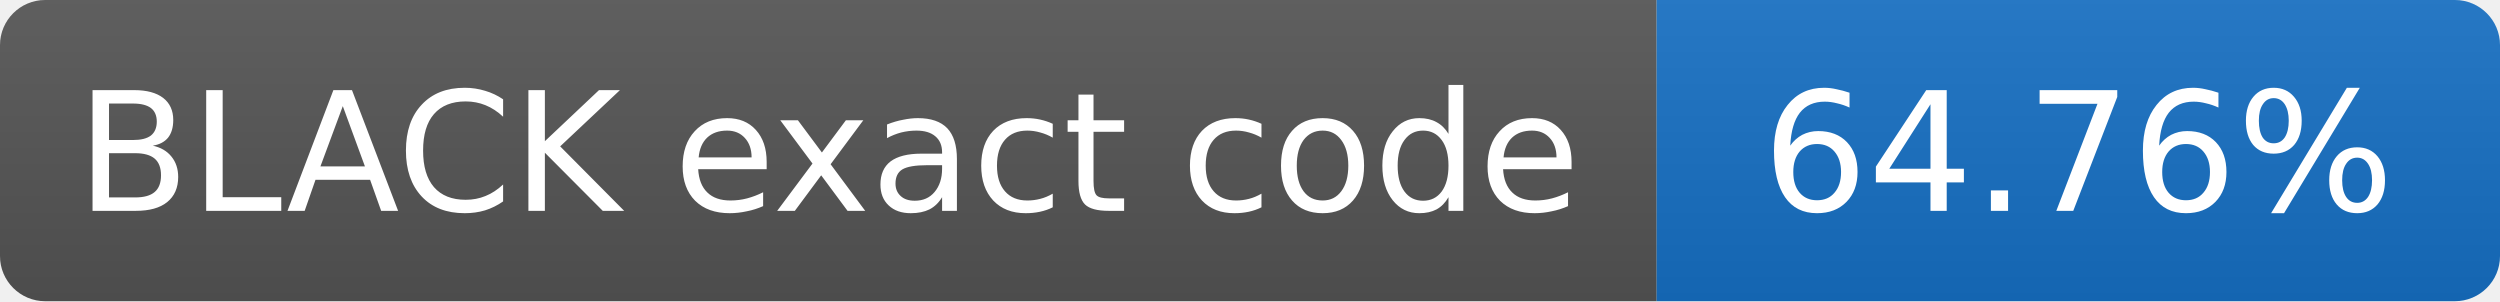
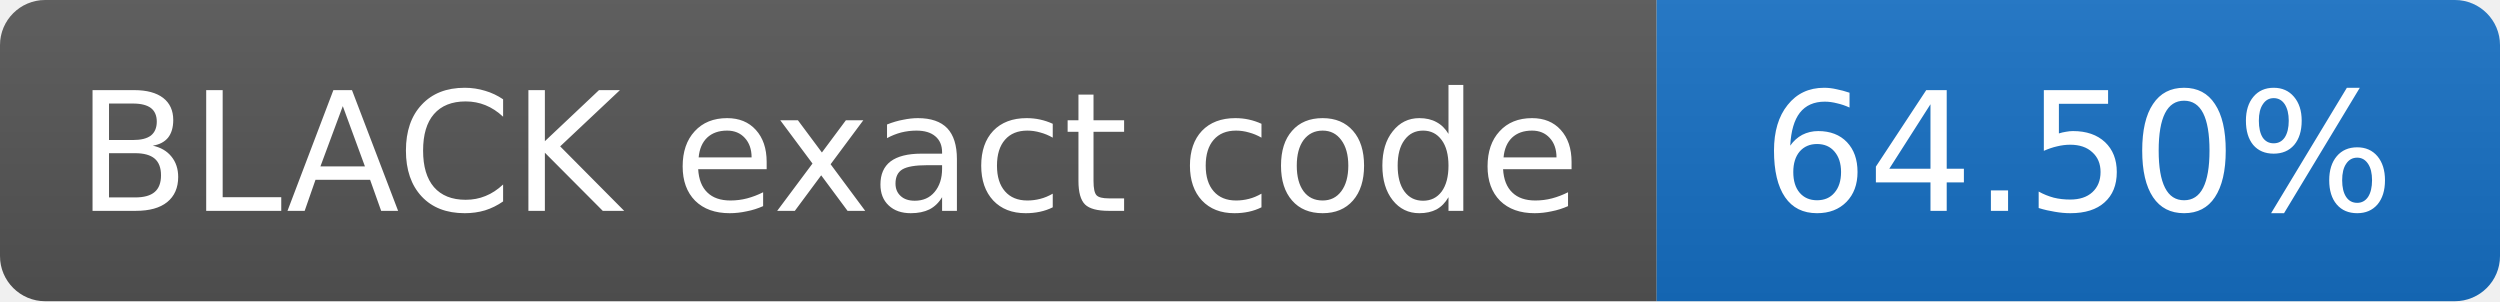
- <svg xmlns="http://www.w3.org/2000/svg" width="166" height="20" role="img" aria-label="BLACK exact code: 64.76%">
+ <svg xmlns="http://www.w3.org/2000/svg" width="166" height="20" role="img" aria-label="BLACK exact code: 64.50%">
  <linearGradient id="g" x2="0" y2="100%">
    <stop offset="0" stop-color="#bbb" stop-opacity=".1" />
    <stop offset="1" stop-opacity=".1" />
  </linearGradient>
  <clipPath id="r">
    <rect width="100%" height="20" rx="3" />
  </clipPath>
  <g clip-path="url(#r)">
    <path fill="#555" d="M0 0h110v20H0z" />
    <path fill="#1671c5" d="M110 0h56v20H110z" />
    <rect width="100%" height="20" fill="url(#g)" />
  </g>
  <g fill="#fff" text-anchor="middle" font-family="Verdana,DejaVu Sans,sans-serif" font-size="11">
    <text x="55" y="14">BLACK exact code</text>
-     <text x="138.0" y="14">64.76%</text>
+     <text x="138.0" y="14">64.50%</text>
  </g>
</svg>
